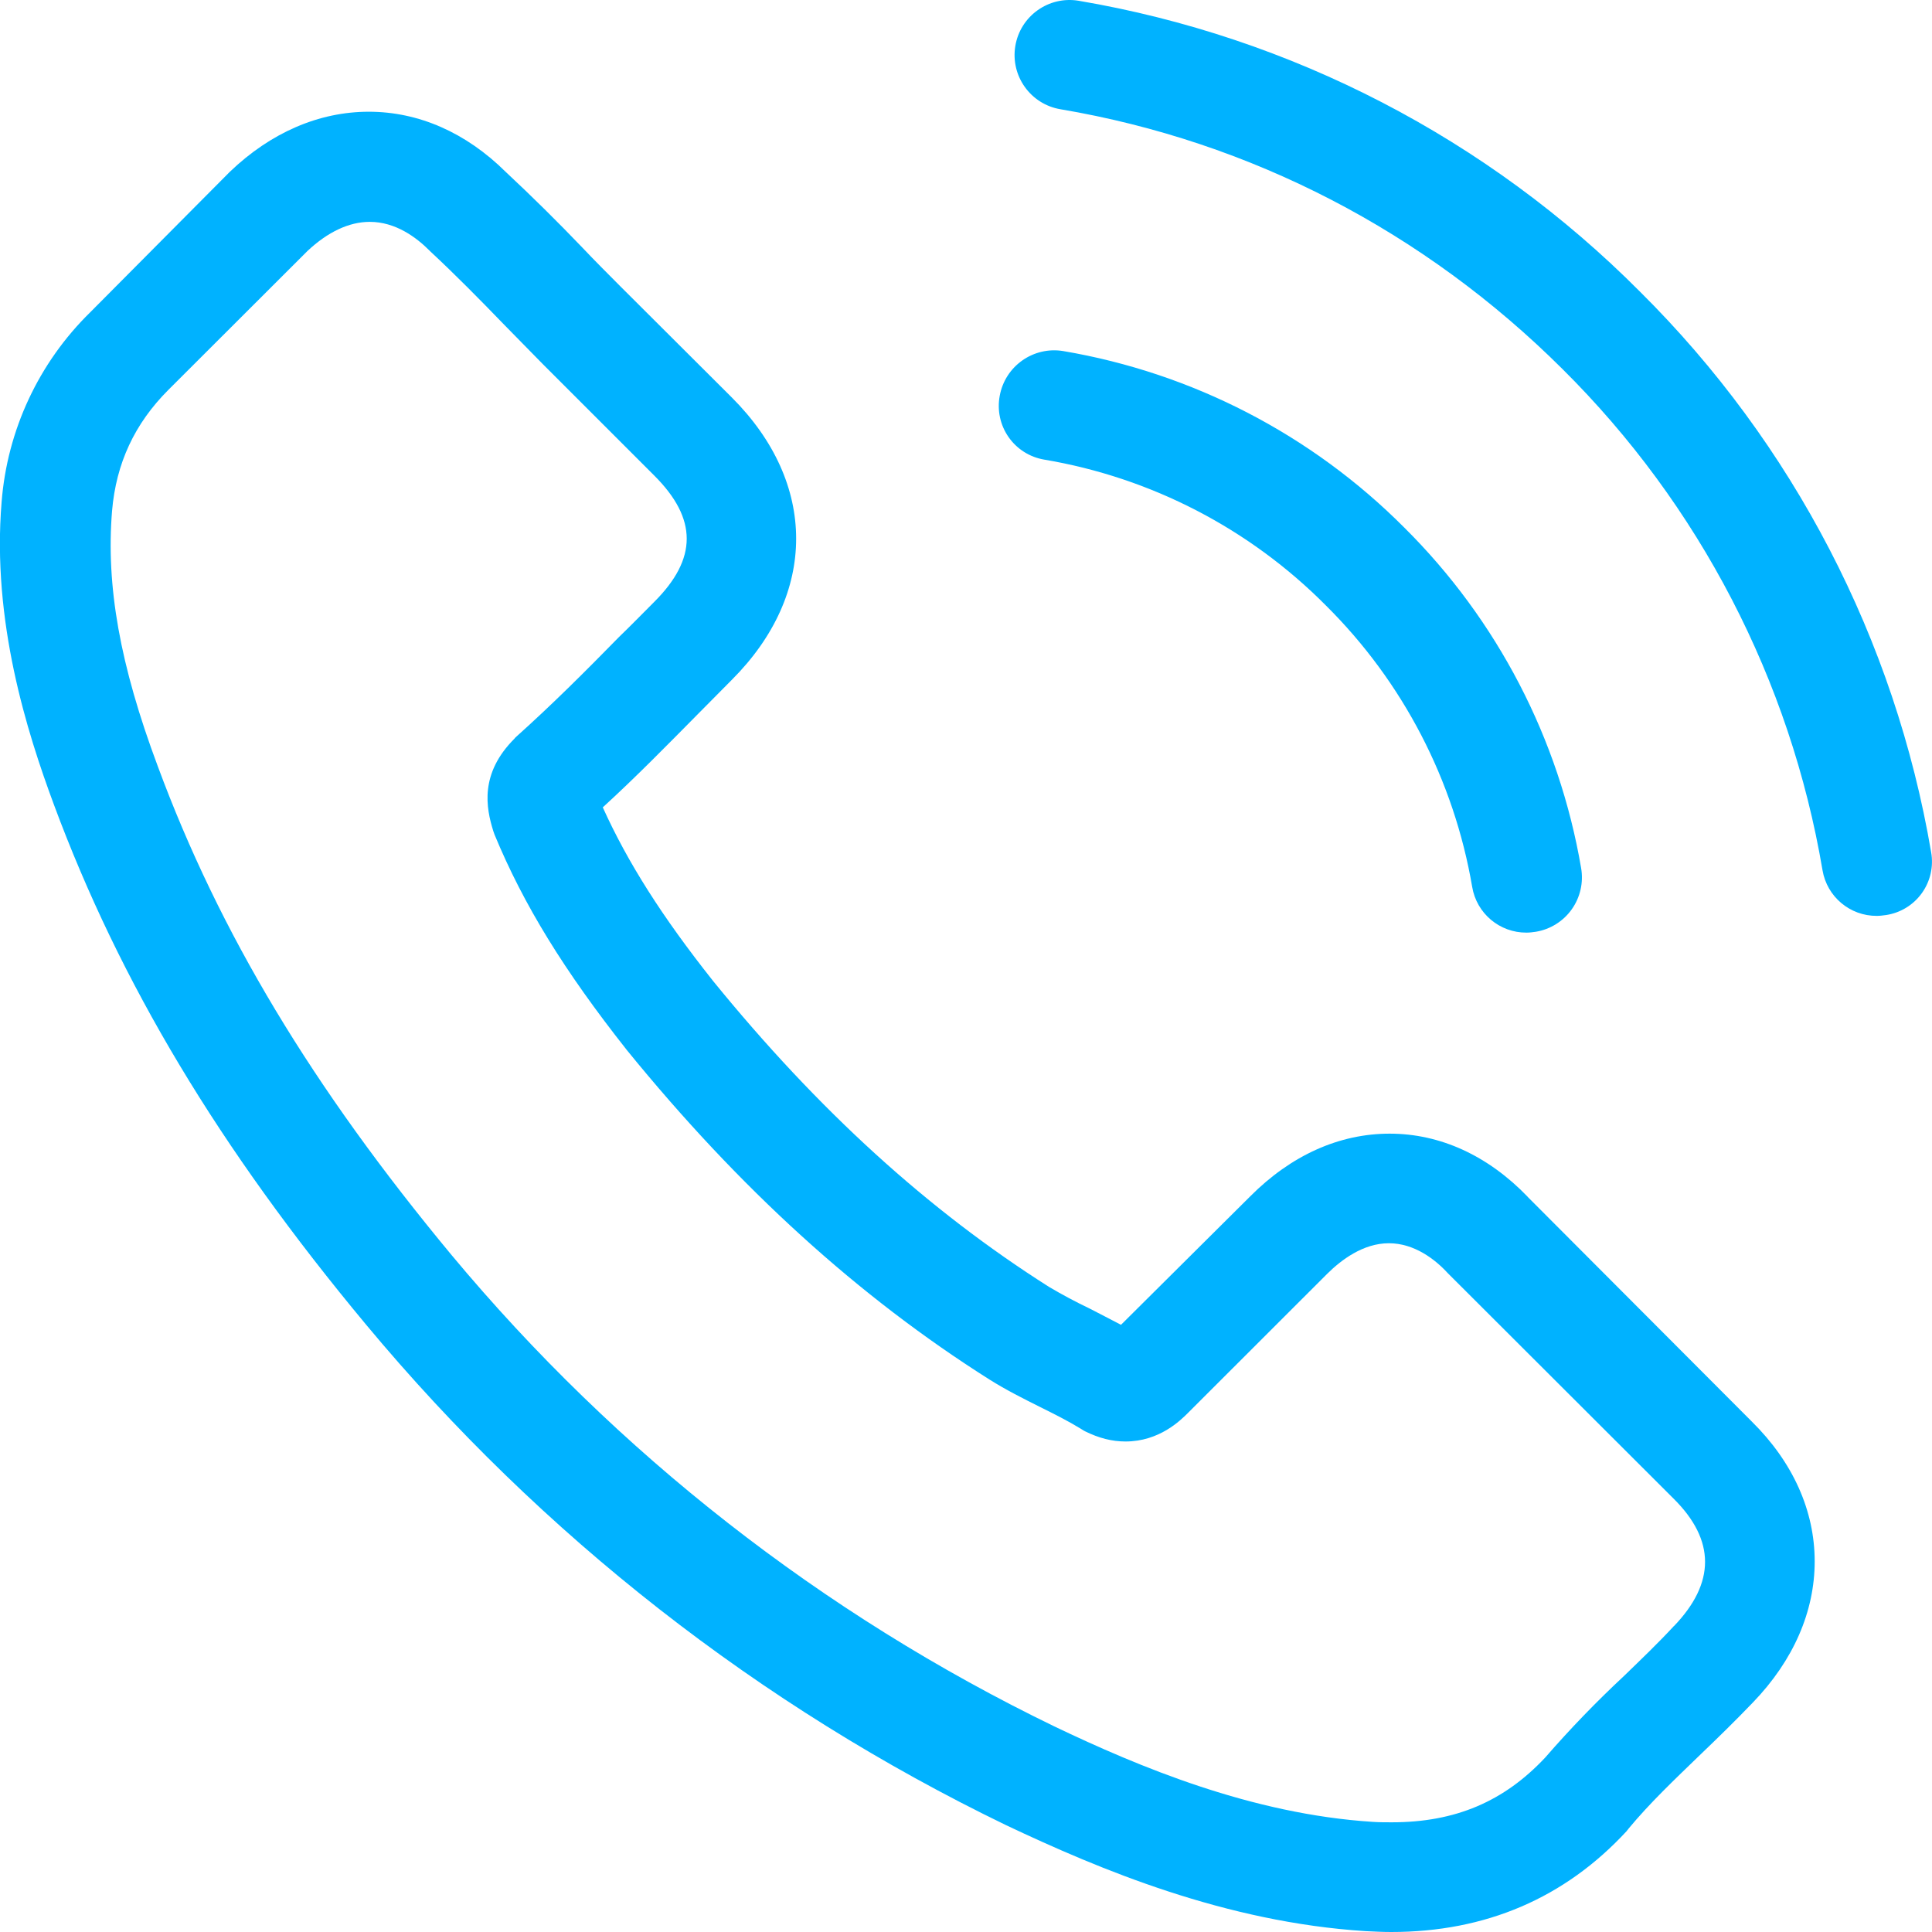
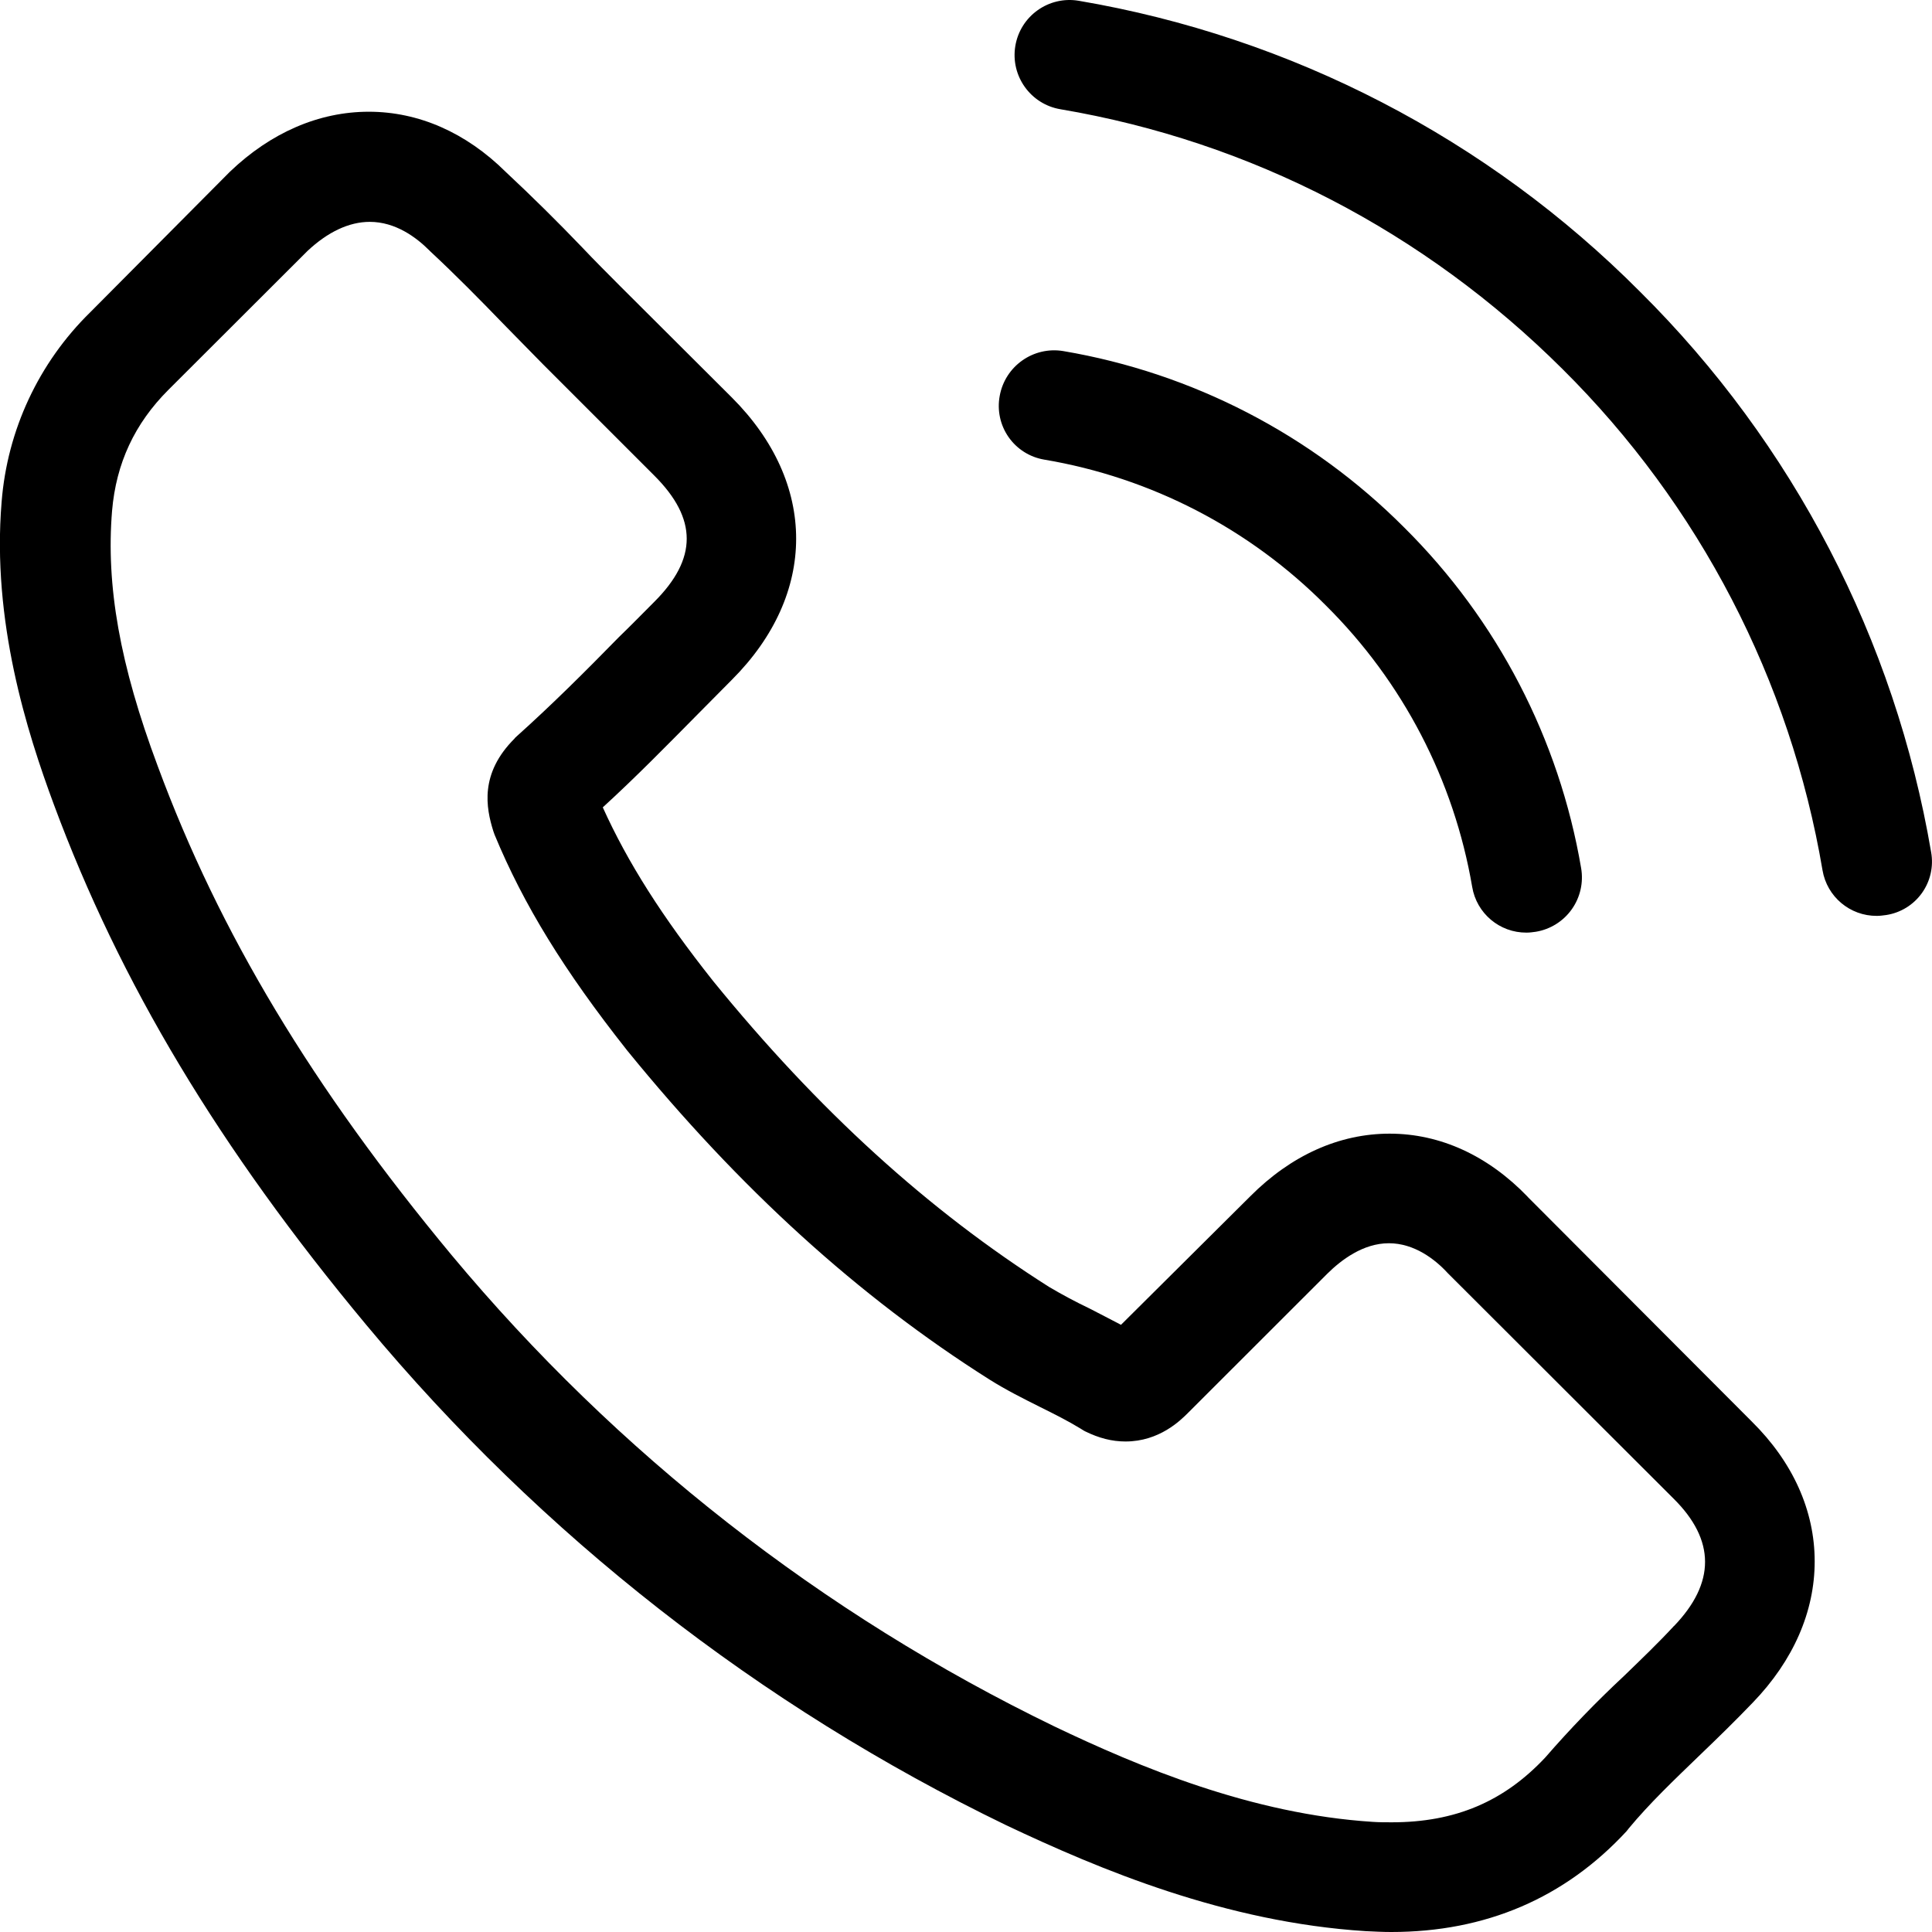
- <svg xmlns="http://www.w3.org/2000/svg" fill="none" viewBox="0 0 18 18">
+ <svg xmlns="http://www.w3.org/2000/svg" viewBox="0 0 18 18">
  <defs />
-   <path fill="#00B2FF" d="M14.233 11.15c-.369-.383-.814-.588-1.286-.588-.468 0-.917.2-1.3.585l-1.203 1.196c-.099-.053-.198-.102-.293-.152a4.832 4.832 0 01-.377-.201c-1.126-.714-2.15-1.645-3.13-2.85-.476-.6-.796-1.105-1.028-1.618.312-.285.601-.581.883-.866l.32-.323c.798-.798.798-1.831 0-2.629l-1.04-1.037c-.117-.118-.24-.24-.353-.36A17.952 17.952 0 004.71 1.6c-.369-.365-.81-.559-1.274-.559-.464 0-.913.194-1.294.559l-.007.007L.84 2.91a2.778 2.778 0 00-.825 1.767c-.092 1.11.236 2.142.487 2.819.616 1.66 1.537 3.198 2.91 4.847a17.9 17.9 0 005.962 4.662c.875.414 2.043.904 3.348.987.08.004.163.008.24.008.878 0 1.617-.315 2.195-.942.004-.008.011-.012.015-.02.198-.239.426-.455.666-.687.163-.156.33-.319.494-.49.377-.391.575-.847.575-1.314 0-.471-.202-.924-.586-1.303l-2.089-2.094zm1.362 4c-.004 0-.004.005 0 0-.148.16-.3.305-.464.464a9.977 9.977 0 00-.734.76c-.384.41-.837.604-1.43.604-.058 0-.119 0-.176-.004-1.13-.072-2.18-.513-2.967-.889a16.898 16.898 0 01-5.616-4.391C2.911 10.132 2.043 8.689 1.47 7.139c-.354-.946-.483-1.683-.426-2.379.038-.444.21-.813.525-1.128l1.297-1.295c.187-.175.385-.27.579-.27.24 0 .433.144.555.266l.011.011c.233.217.453.44.685.68.118.122.24.243.362.369L6.095 4.43c.404.403.404.775 0 1.178-.11.11-.217.22-.327.326-.32.327-.624.63-.955.927-.007.008-.015.012-.019.02-.327.326-.266.645-.198.862l.012.034c.27.653.65 1.269 1.229 2.002l.003.004c1.05 1.291 2.158 2.298 3.379 3.07.156.098.316.178.468.254.137.068.266.133.377.201.015.008.03.02.045.027.13.064.251.095.377.095.316 0 .513-.198.578-.262l1.301-1.3c.13-.129.335-.285.575-.285.236 0 .43.149.548.278l.007.007 2.097 2.094c.391.387.391.786.003 1.189zM9.728 4.282a4.827 4.827 0 012.626 1.36 4.84 4.84 0 011.362 2.621.51.51 0 00.506.426c.03 0 .057-.004.087-.008a.513.513 0 00.422-.593 5.856 5.856 0 00-1.647-3.172 5.871 5.871 0 00-3.177-1.645.516.516 0 00-.593.418.507.507 0 00.414.593zM17.992 7.94a9.635 9.635 0 00-2.713-5.223 9.659 9.659 0 00-5.23-2.71.512.512 0 10-.168 1.011c1.773.3 3.39 1.14 4.676 2.42a8.601 8.601 0 012.423 4.67.51.51 0 00.506.425c.03 0 .057-.004.088-.008a.503.503 0 00.418-.585z" />
+   <path fill="currentColor" d="M14.233 11.15c-.369-.383-.814-.588-1.286-.588-.468 0-.917.2-1.3.585l-1.203 1.196c-.099-.053-.198-.102-.293-.152a4.832 4.832 0 01-.377-.201c-1.126-.714-2.15-1.645-3.13-2.85-.476-.6-.796-1.105-1.028-1.618.312-.285.601-.581.883-.866l.32-.323c.798-.798.798-1.831 0-2.629l-1.04-1.037c-.117-.118-.24-.24-.353-.36A17.952 17.952 0 004.71 1.6c-.369-.365-.81-.559-1.274-.559-.464 0-.913.194-1.294.559l-.007.007L.84 2.91a2.778 2.778 0 00-.825 1.767c-.092 1.11.236 2.142.487 2.819.616 1.66 1.537 3.198 2.91 4.847a17.9 17.9 0 005.962 4.662c.875.414 2.043.904 3.348.987.08.004.163.008.24.008.878 0 1.617-.315 2.195-.942.004-.008.011-.012.015-.02.198-.239.426-.455.666-.687.163-.156.33-.319.494-.49.377-.391.575-.847.575-1.314 0-.471-.202-.924-.586-1.303l-2.089-2.094zm1.362 4c-.004 0-.004.005 0 0-.148.16-.3.305-.464.464a9.977 9.977 0 00-.734.76c-.384.41-.837.604-1.43.604-.058 0-.119 0-.176-.004-1.13-.072-2.18-.513-2.967-.889a16.898 16.898 0 01-5.616-4.391C2.911 10.132 2.043 8.689 1.47 7.139c-.354-.946-.483-1.683-.426-2.379.038-.444.21-.813.525-1.128l1.297-1.295c.187-.175.385-.27.579-.27.24 0 .433.144.555.266l.011.011c.233.217.453.44.685.68.118.122.24.243.362.369L6.095 4.43c.404.403.404.775 0 1.178-.11.11-.217.22-.327.326-.32.327-.624.63-.955.927-.007.008-.015.012-.019.02-.327.326-.266.645-.198.862l.012.034c.27.653.65 1.269 1.229 2.002l.003.004c1.05 1.291 2.158 2.298 3.379 3.07.156.098.316.178.468.254.137.068.266.133.377.201.015.008.03.02.045.027.13.064.251.095.377.095.316 0 .513-.198.578-.262l1.301-1.3c.13-.129.335-.285.575-.285.236 0 .43.149.548.278l.007.007 2.097 2.094c.391.387.391.786.003 1.189zM9.728 4.282a4.827 4.827 0 012.626 1.36 4.84 4.84 0 011.362 2.621.51.51 0 00.506.426c.03 0 .057-.004.087-.008a.513.513 0 00.422-.593 5.856 5.856 0 00-1.647-3.172 5.871 5.871 0 00-3.177-1.645.516.516 0 00-.593.418.507.507 0 00.414.593zM17.992 7.94a9.635 9.635 0 00-2.713-5.223 9.659 9.659 0 00-5.23-2.71.512.512 0 10-.168 1.011c1.773.3 3.39 1.14 4.676 2.42a8.601 8.601 0 012.423 4.67.51.51 0 00.506.425c.03 0 .057-.004.088-.008a.503.503 0 00.418-.585z" />
</svg>
